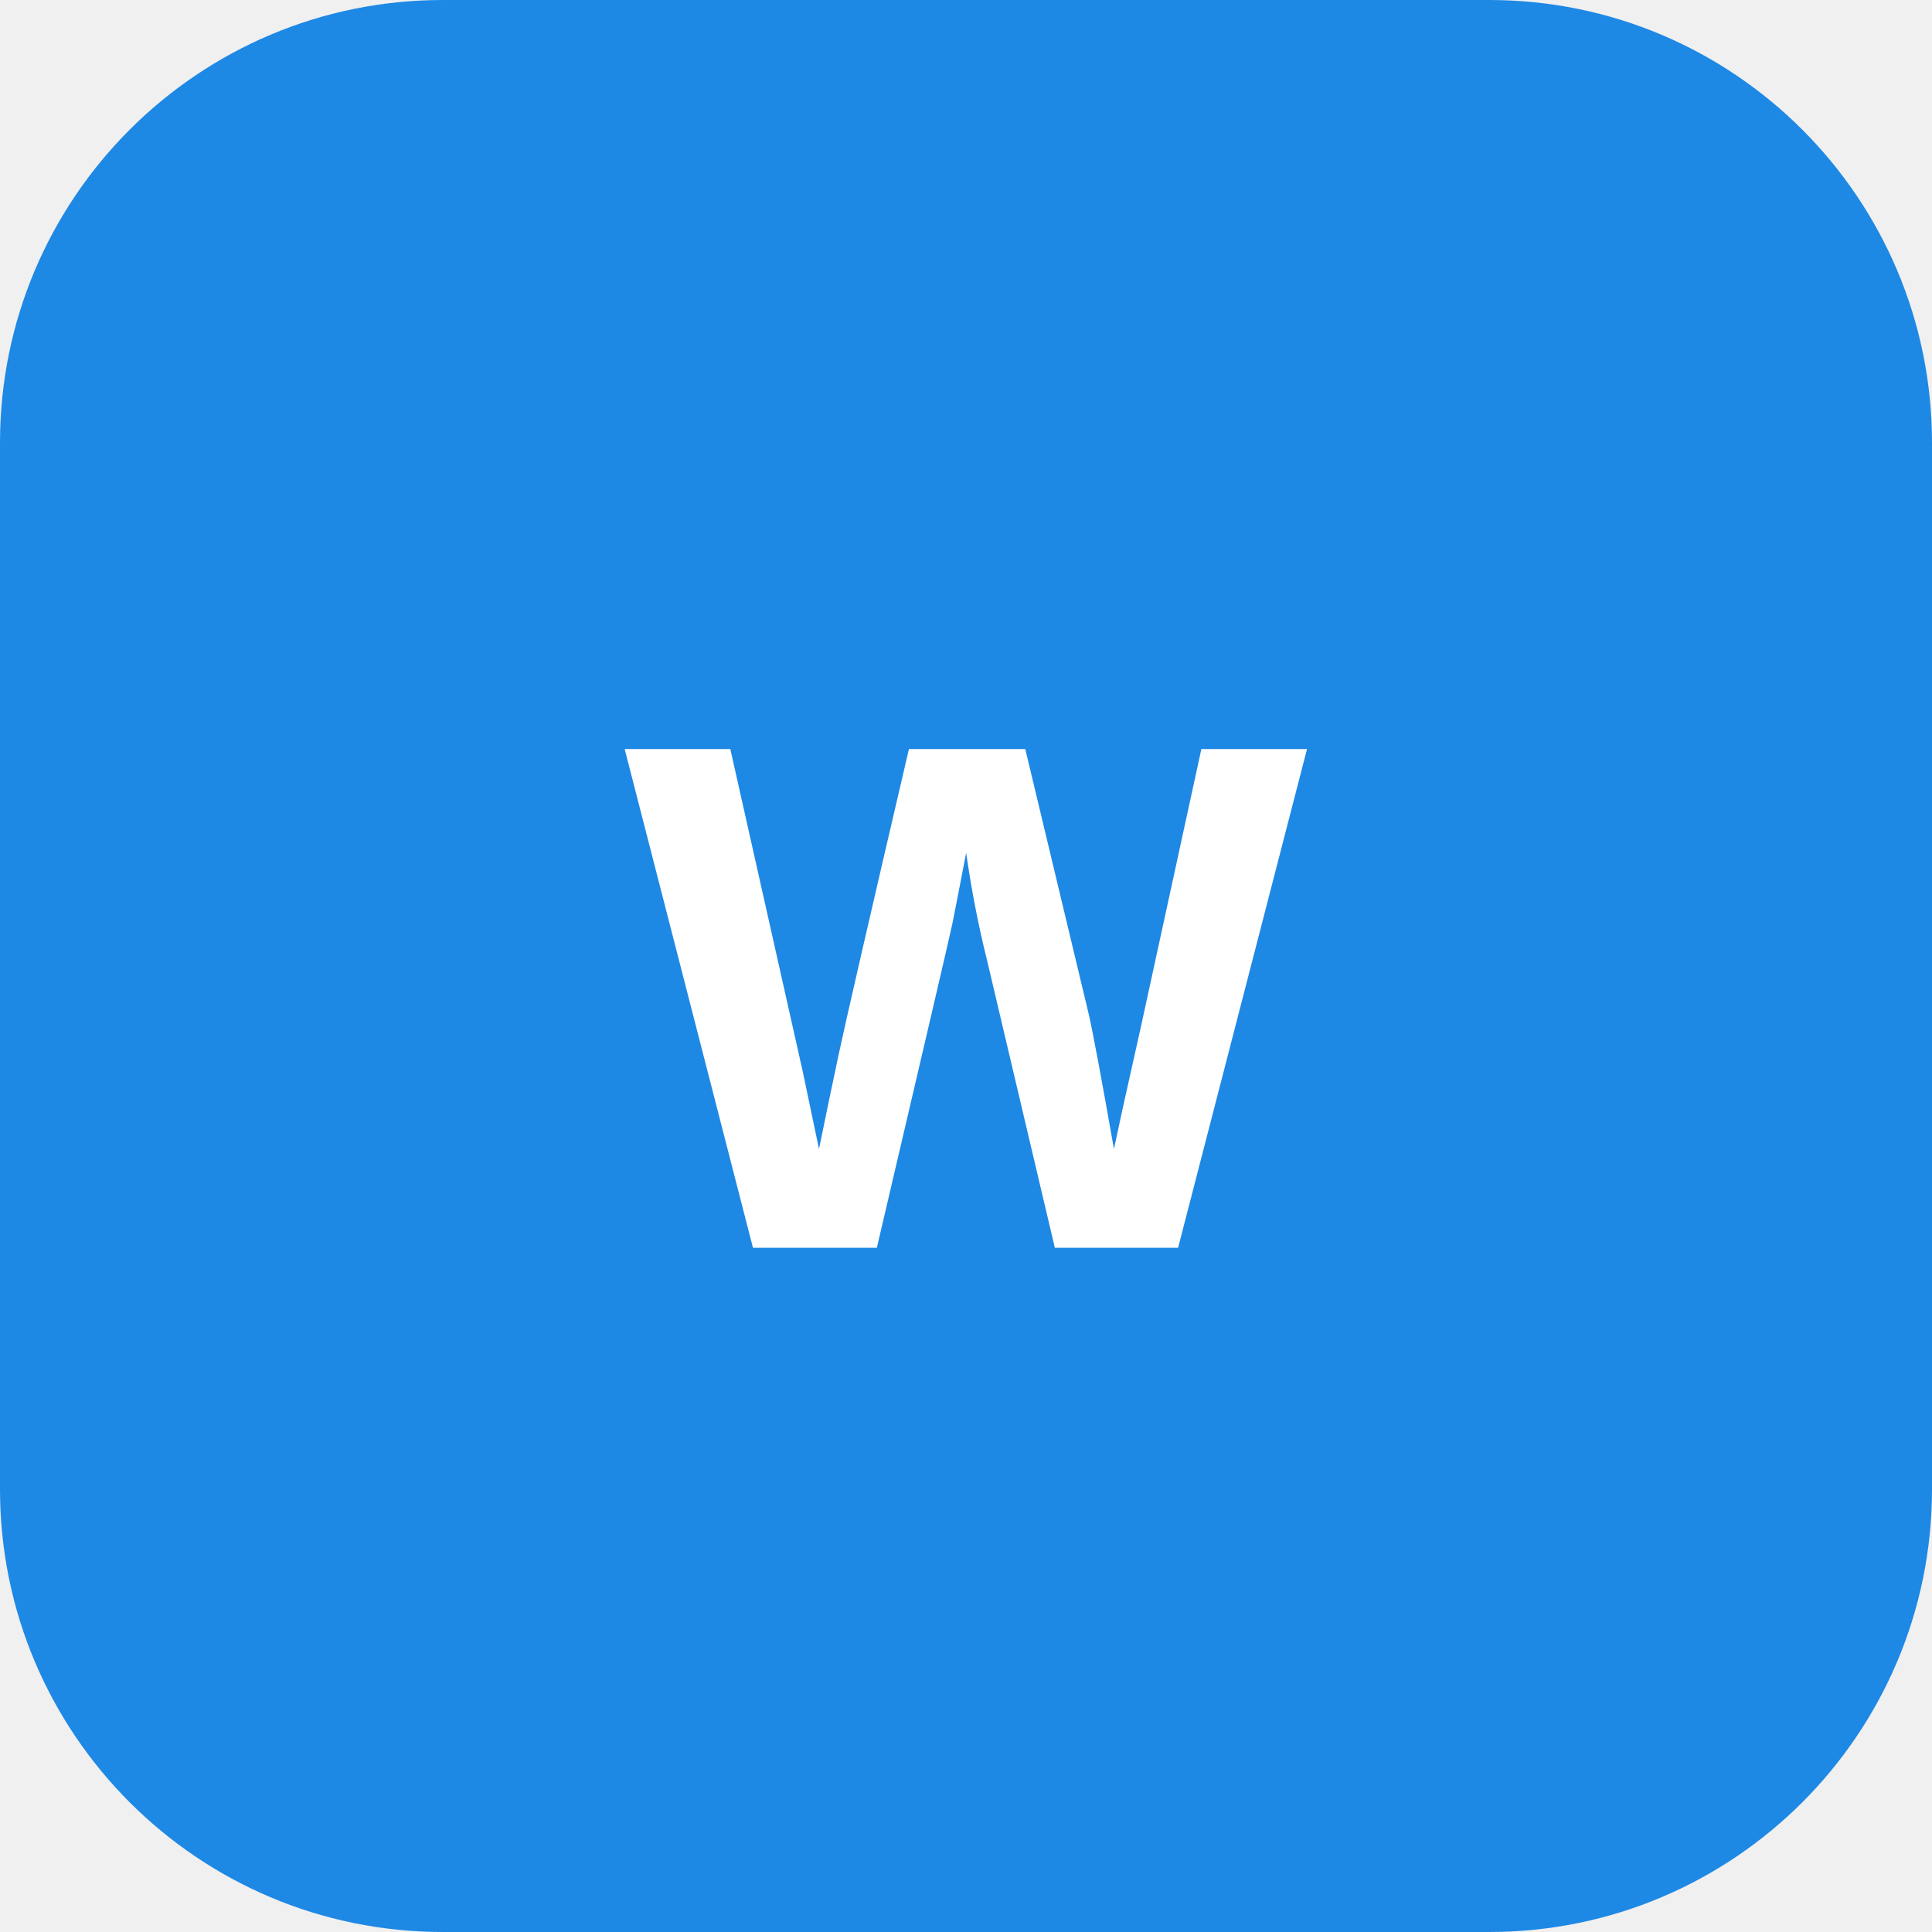
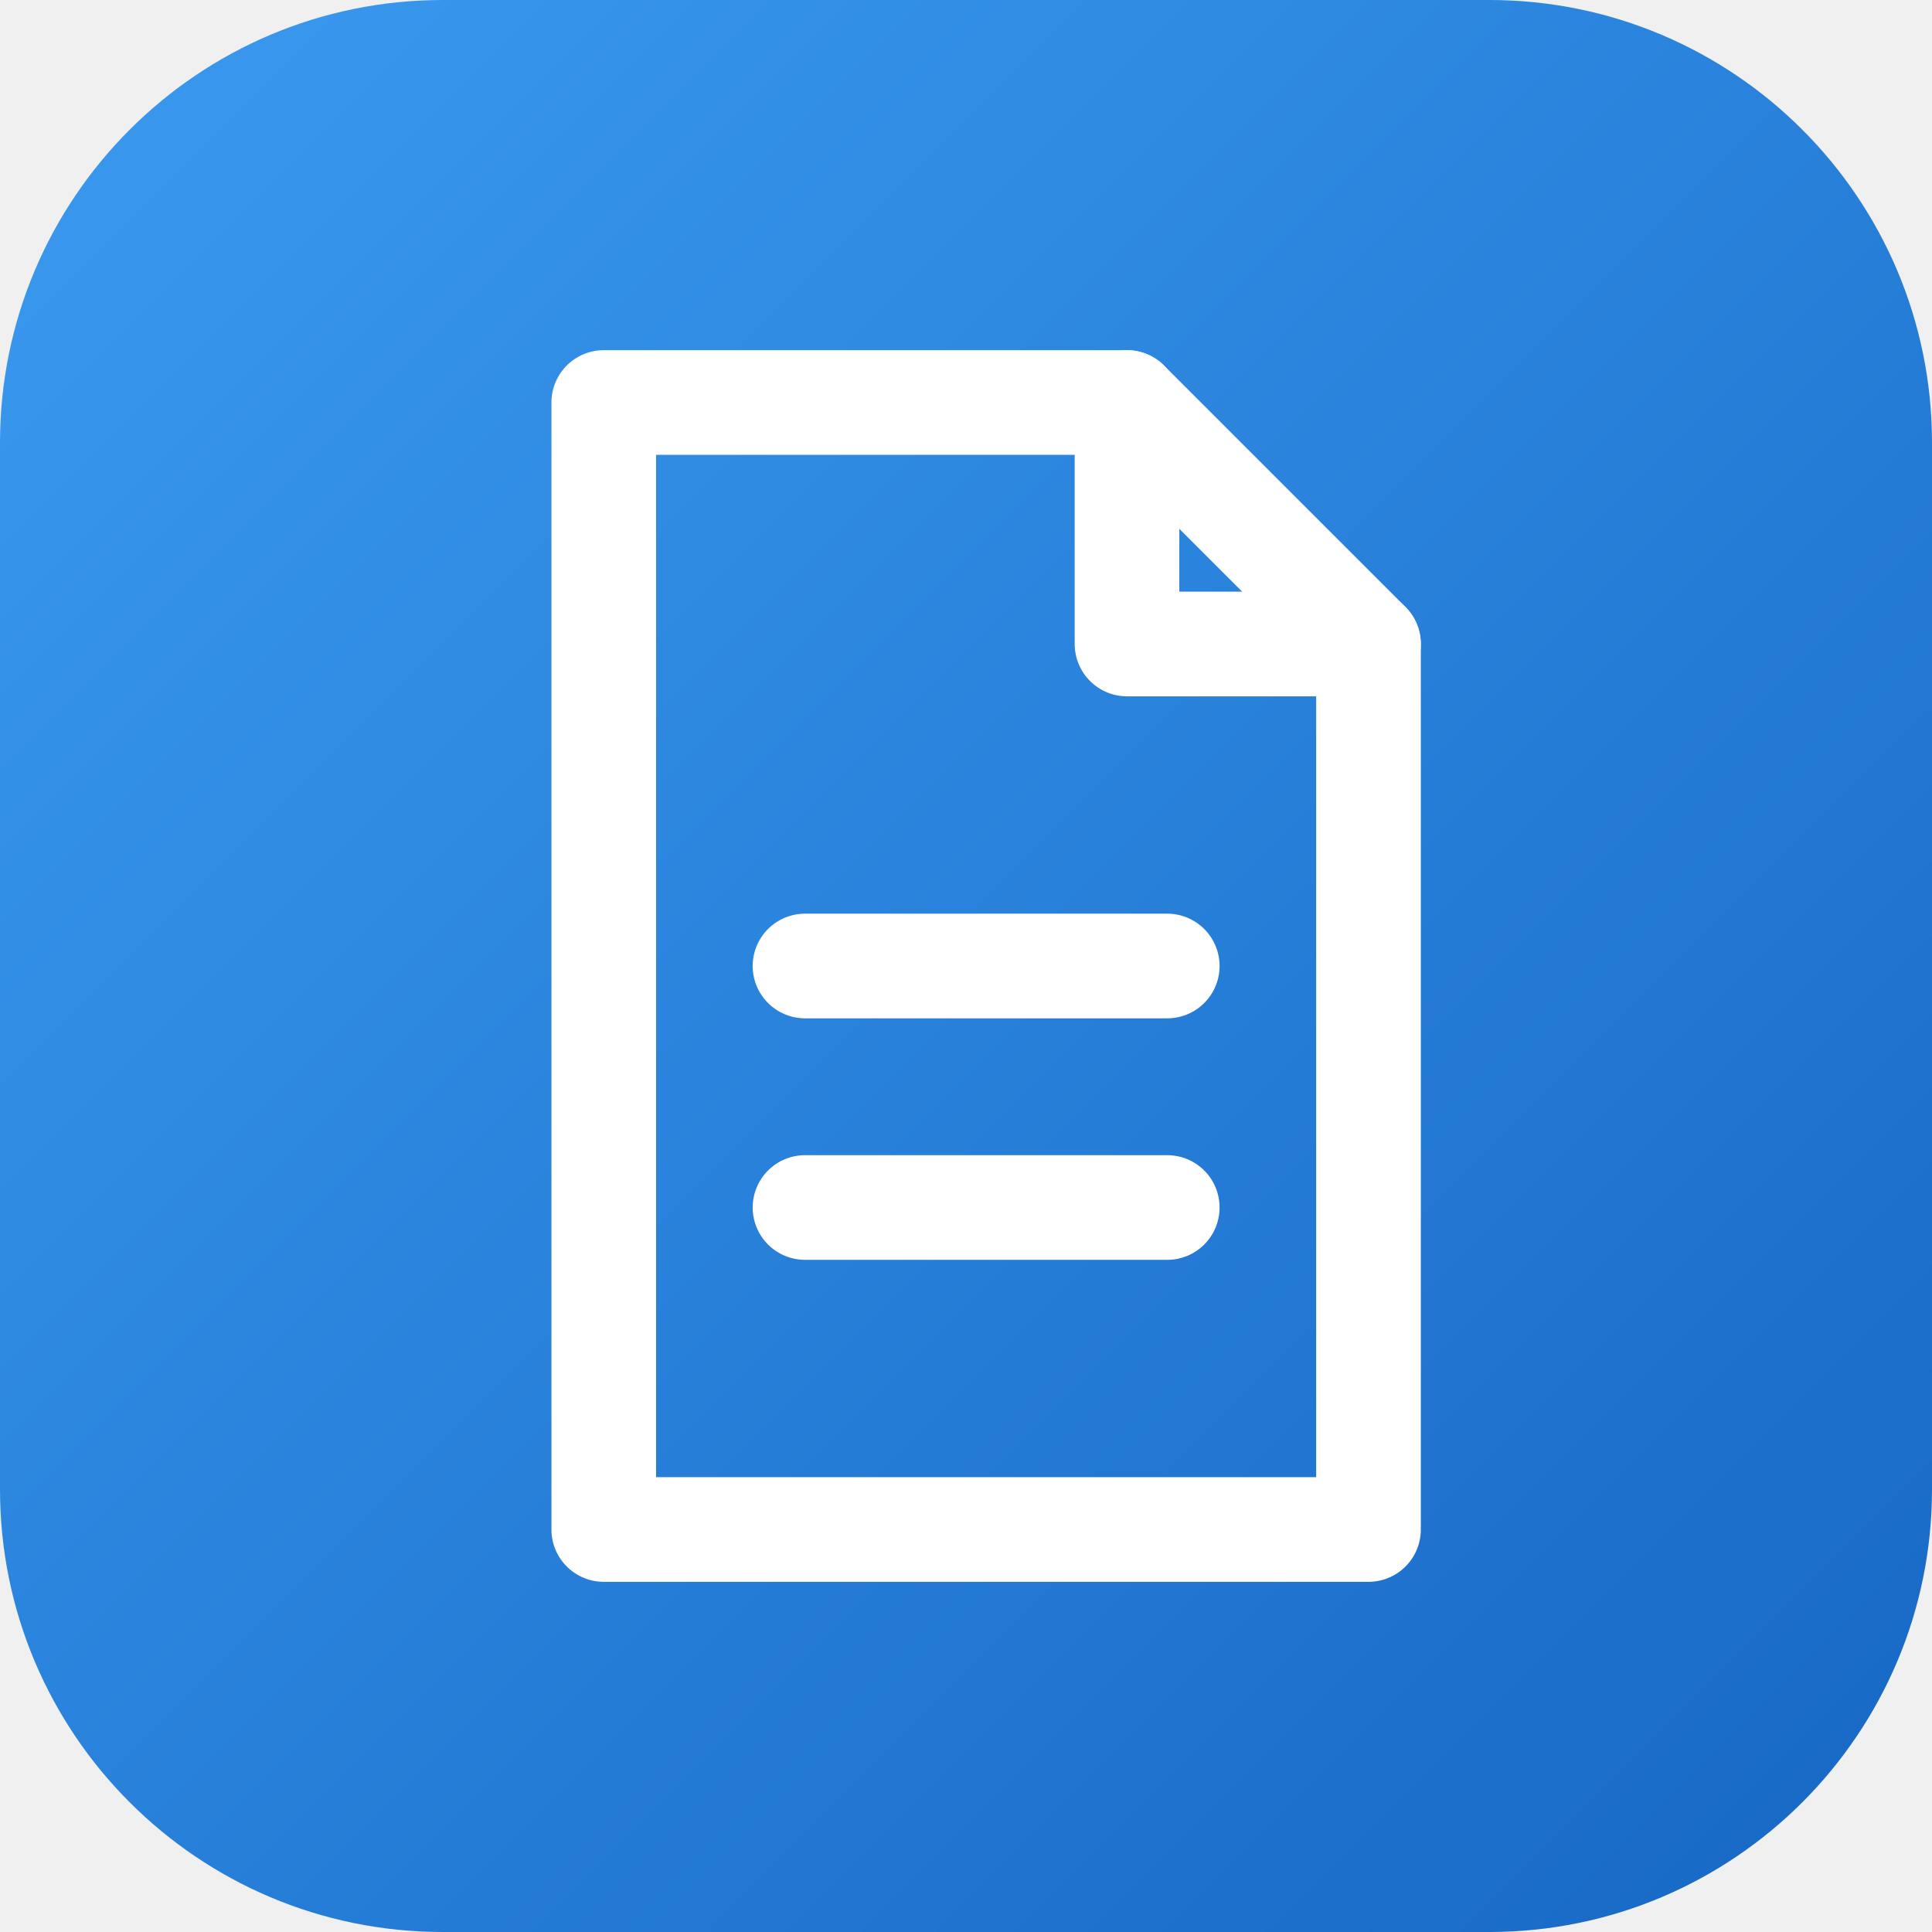
<svg xmlns="http://www.w3.org/2000/svg" viewBox="0 0 48 48">
-   <rect width="48" height="48" rx="11" fill="#1E88E5" />
-   <text x="24" y="31" font-family="Arial, sans-serif" font-size="18" font-weight="800" fill="#fff" text-anchor="middle">W</text>
+   <defs>
+     <linearGradient id="g" x1="0" y1="0" x2="1" y2="1">
+       <stop offset="0" stop-color="#3B9BF0" />
+       <stop offset="1" stop-color="#1667C4" />
+     </linearGradient>
+   </defs>
+   <rect width="48" height="48" rx="11" fill="url(#g)" />
+   <g fill="none" stroke="#fff" stroke-width="2.6" stroke-linecap="round" stroke-linejoin="round">
+     <path d="M15 10h13l6 6v22H15z" />
+     <path d="M28 10v6h6M20 24h9M20 30h9" />
+   </g>
</svg>
